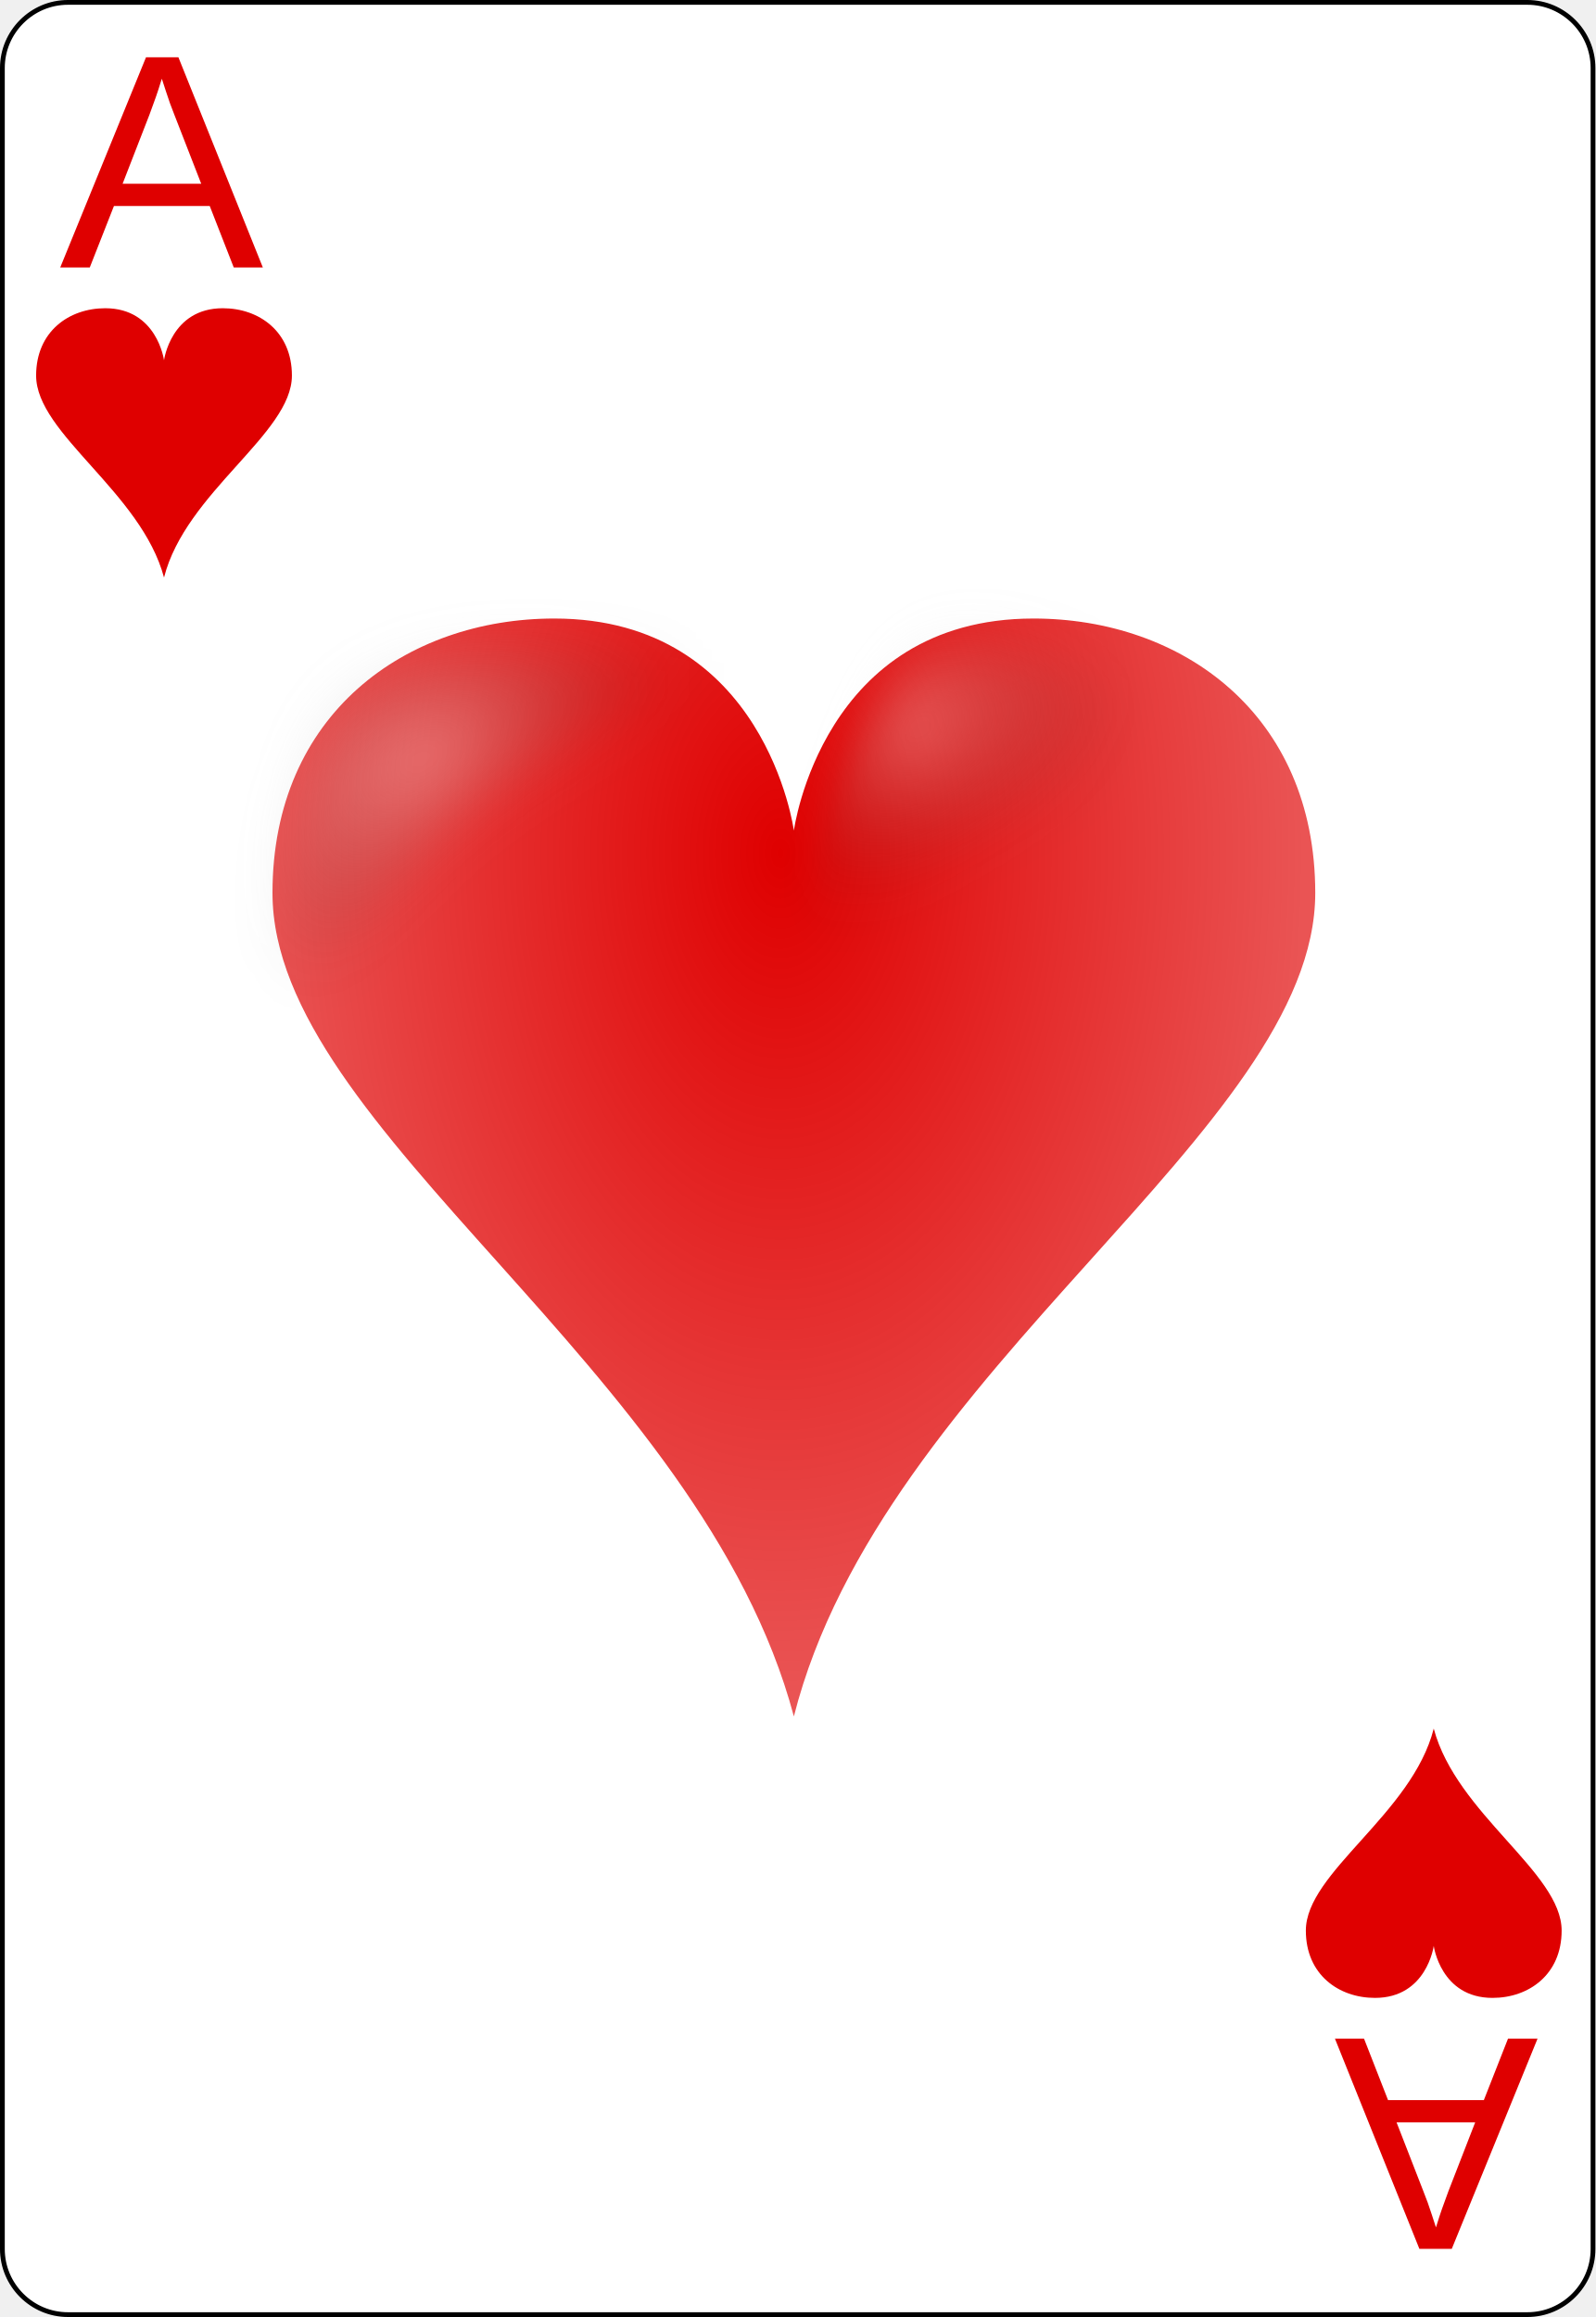
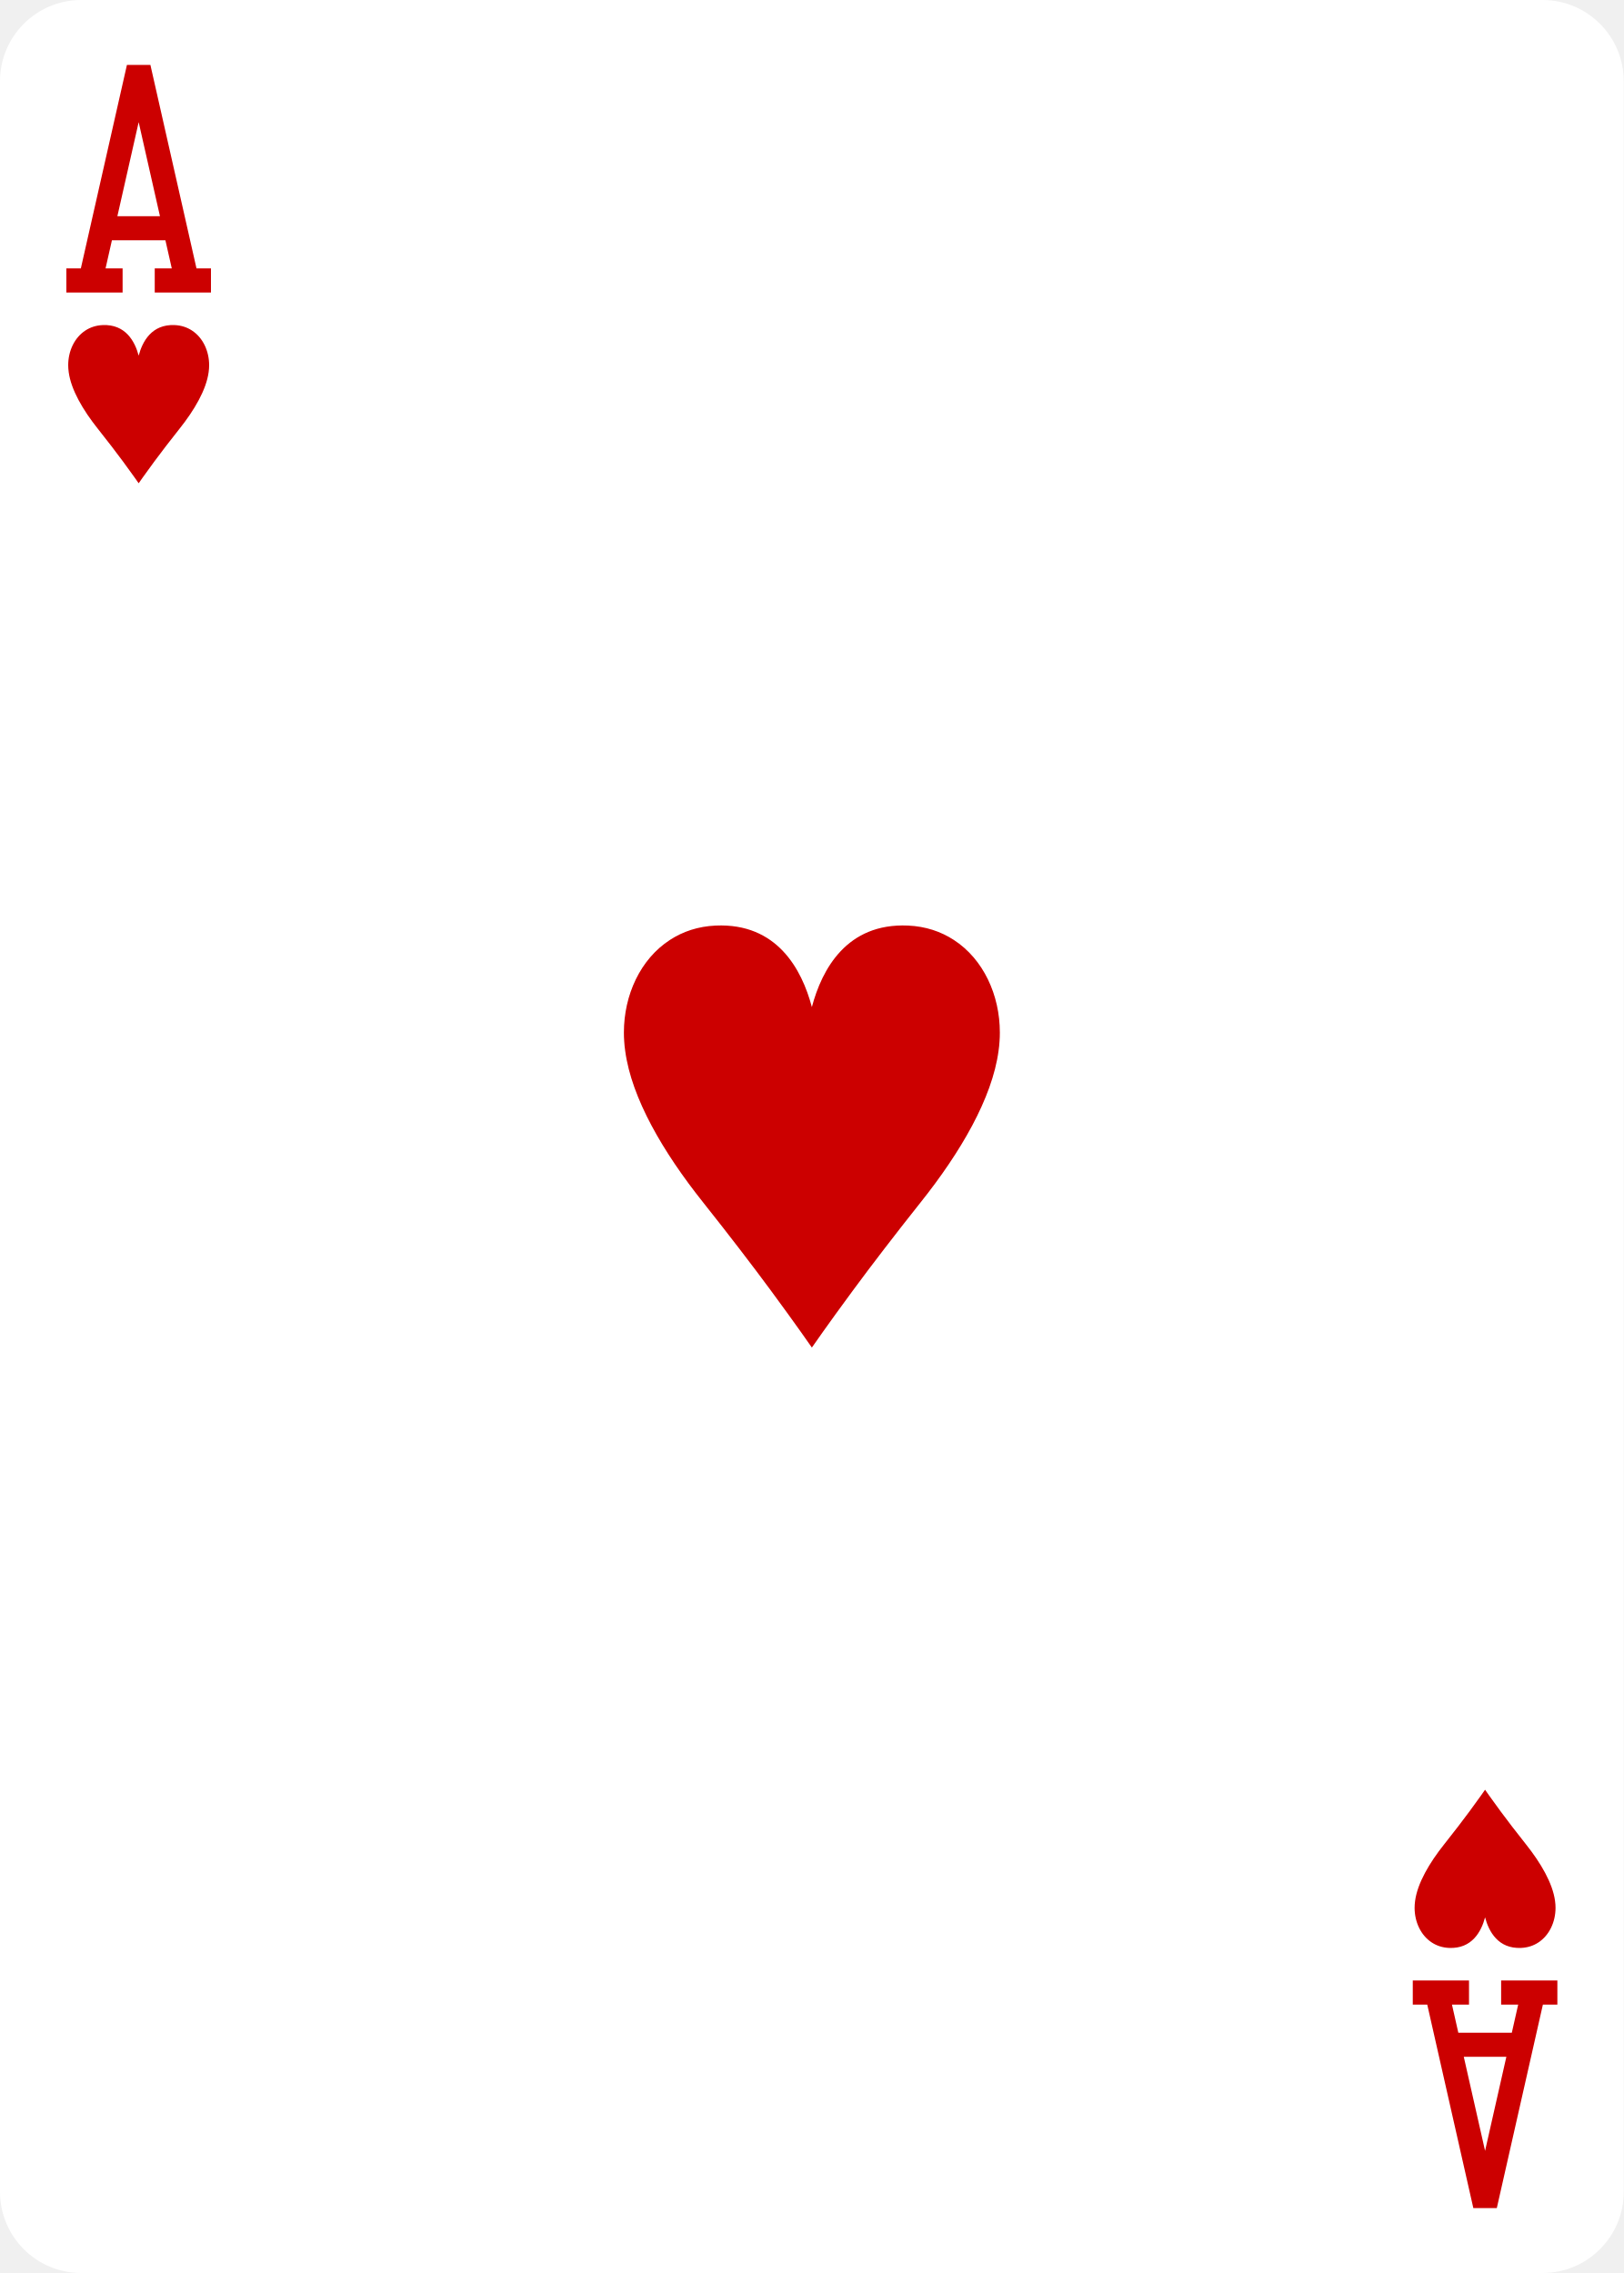
- <svg xmlns="http://www.w3.org/2000/svg" xmlns:xlink="http://www.w3.org/1999/xlink" width="167.087pt" height="242.667pt" viewBox="0 0 167.087 242.667" xml:space="preserve" id="svg2" version="1.1">
-   <defs id="defs41">
-     <radialGradient xlink:href="#linearGradient3773" id="radialGradient3781" cx="-0.158" cy="-8.835" fx="-0.158" fy="-8.835" r="8" gradientTransform="matrix(-1.584269,-0.02349808,0.03071979,-2.477574,-0.2485638,-26.71351)" gradientUnits="userSpaceOnUse" />
-     <linearGradient id="linearGradient3773">
-       <stop style="stop-color:#000000;stop-opacity:1;" offset="0" id="stop3775" />
-       <stop style="stop-color:#000000;stop-opacity:0.649;" offset="1" id="stop3777" />
-     </linearGradient>
-     <radialGradient xlink:href="#linearGradient3773" id="radialGradient3957" cx="-0.158" cy="-8.835" fx="-0.158" fy="-8.835" r="8" gradientTransform="matrix(-1.584269,-0.02349808,0.03071979,-2.477574,-0.2485638,-26.71351)" gradientUnits="userSpaceOnUse" />
-     <linearGradient id="linearGradient3959">
-       <stop style="stop-color:#000000;stop-opacity:1;" offset="0" id="stop3961" />
-       <stop style="stop-color:#000000;stop-opacity:0.649;" offset="1" id="stop3963" />
-     </linearGradient>
-     <radialGradient r="81.903" fy="509.476" fx="168.025" cy="509.476" cx="168.025" gradientTransform="matrix(1.25656,-0.7774064,0.3366382,0.5361257,-221.2021,359.2426)" gradientUnits="userSpaceOnUse" id="radialGradient3975" xlink:href="#linearGradient3784-4" />
-     <linearGradient id="linearGradient3784-4">
-       <stop style="stop-color:#ffffff;stop-opacity:0.435;" offset="0" id="stop3786-8" />
-       <stop style="stop-color:#000000;stop-opacity:0;" offset="1" id="stop3788-6" />
-     </linearGradient>
-     <radialGradient xlink:href="#linearGradient3784-4-5" id="radialGradient3929" gradientUnits="userSpaceOnUse" gradientTransform="matrix(1.25656,-0.7774064,0.3366382,0.5361257,-221.2021,359.2426)" cx="168.025" cy="509.476" fx="168.025" fy="509.476" r="81.903" />
-     <linearGradient id="linearGradient3784-4-5">
-       <stop style="stop-color:#ffffff;stop-opacity:0.489;" offset="0" id="stop3786-8-0" />
-       <stop style="stop-color:#000000;stop-opacity:0;" offset="1" id="stop3788-6-3" />
-     </linearGradient>
-     <radialGradient xlink:href="#linearGradient3784-4-1" id="radialGradient3927" gradientUnits="userSpaceOnUse" gradientTransform="matrix(1.25656,-0.7774064,0.3366382,0.5361257,-221.2021,359.2426)" cx="168.025" cy="509.476" fx="168.025" fy="509.476" r="81.903" />
-     <linearGradient id="linearGradient3784-4-1">
-       <stop style="stop-color:#ffffff;stop-opacity:0.237;" offset="0" id="stop3786-8-03" />
-       <stop style="stop-color:#000000;stop-opacity:0;" offset="1" id="stop3788-6-6" />
-     </linearGradient>
-     <radialGradient xlink:href="#linearGradient3768" id="radialGradient3776" cx="-0.206" cy="-4.579" fx="-0.206" fy="-4.579" r="8" gradientTransform="matrix(-1,0,0,-1.720176,-0.4120407,-13.02719)" gradientUnits="userSpaceOnUse" />
-     <linearGradient id="linearGradient3768">
-       <stop style="stop-color:#df0000;stop-opacity:1;" offset="0" id="stop3770" />
-       <stop style="stop-color:#df0000;stop-opacity:0.672;" offset="1" id="stop3772" />
-     </linearGradient>
-     <radialGradient r="81.903" fy="511.223" fx="171.487" cy="511.223" cx="171.487" gradientTransform="matrix(1.152989,-0.6739155,0.3948202,0.6754904,-233.6326,270.4008)" gradientUnits="userSpaceOnUse" id="radialGradient4013" xlink:href="#linearGradient3784-4-6" />
-     <linearGradient id="linearGradient3784-4-6">
-       <stop style="stop-color:#ffffff;stop-opacity:0.313;" offset="0" id="stop3786-8-8" />
-       <stop style="stop-color:#000000;stop-opacity:0;" offset="1" id="stop3788-6-8" />
-     </linearGradient>
-     <filter color-interpolation-filters="sRGB" id="filter3834-6" x="-0.139" width="1.279" y="-0.162" height="1.325">
-       <feGaussianBlur stdDeviation="9.511" id="feGaussianBlur3836-6" />
-     </filter>
-     <radialGradient r="81.903" fy="492.632" fx="159.354" cy="492.632" cx="159.354" gradientTransform="matrix(1.089478,-0.715138,0.4464527,0.6562658,-244.9333,290.9185)" gradientUnits="userSpaceOnUse" id="radialGradient4013-8" xlink:href="#linearGradient3784-4-2" />
-     <linearGradient id="linearGradient3784-4-2">
-       <stop style="stop-color:#ffffff;stop-opacity:0.29;" offset="0" id="stop3786-8-1" />
-       <stop style="stop-color:#000000;stop-opacity:0;" offset="1" id="stop3788-6-5" />
-     </linearGradient>
-     <filter color-interpolation-filters="sRGB" id="filter3834-6-3" x="-0.139" width="1.279" y="-0.162" height="1.325">
-       <feGaussianBlur stdDeviation="9.511" id="feGaussianBlur3836-6-3" />
-     </filter>
-     <radialGradient r="81.903" fy="492.632" fx="159.354" cy="492.632" cx="159.354" gradientTransform="matrix(1.089478,-0.715138,0.4464527,0.6562658,-244.9333,290.9185)" gradientUnits="userSpaceOnUse" id="radialGradient3073" xlink:href="#linearGradient3784-4-2" />
-   </defs>
-   <g id="Layer_x0020_1" style="fill-rule:nonzero;clip-rule:nonzero;stroke:#000000;stroke-miterlimit:4;">
-     <path style="fill:#FFFFFF;stroke-width:0.5;" d="M166.837,235.548c0,3.777-3.087,6.869-6.871,6.869H7.111c-3.775,0-6.861-3.092-6.861-6.869V7.12C0.25,3.343,3.336,0.25,7.111,0.25h152.855    c3.784,0,6.871,3.093,6.871,6.87v228.428z" id="path5" />
-     <g style="stroke:none;" id="g7">
-       <g id="g9">
- 				
- 			</g>
-     </g>
-     <g id="g15">
- 			
- 		</g>
-     <g id="g19">
- 			
- 		</g>
-     <g style="stroke:none;" id="g23">
-       <g id="g25">
- 				
- 			</g>
-     </g>
-     <g style="stroke:none;" id="g31">
-       <g id="g33">
- 				
- 			</g>
+ <svg xmlns="http://www.w3.org/2000/svg" width="100%" height="100%" viewBox="0 0 1500 2100" version="1.1" xml:space="preserve" style="fill-rule:evenodd;clip-rule:evenodd;stroke-linejoin:round;stroke-miterlimit:2;">
+   <g transform="matrix(2,0,0,2,0,0)">
+     <path d="M750,37.5C750,16.803 733.197,0 712.5,0L37.5,0C16.803,0 0,16.803 0,37.5L0,1012.5C0,1033.197 16.803,1050 37.5,1050L712.5,1050C733.197,1050 750,1033.197 750,1012.5L750,37.5Z" style="fill:white;" />
+   </g>
+   <g id="hearts">
+     <g>
+       <g transform="matrix(71.43113,0,0,71.43113,-23048.066,-11161.163)">
+         <path d="M330.73,169.605C330.73,169.12 330.943,168.656 331.325,168.408C331.492,168.299 331.69,168.232 331.917,168.222L331.918,168.222C332.708,168.187 333.031,168.785 333.161,169.276C333.291,168.785 333.614,168.187 334.404,168.222L334.405,168.222C334.632,168.232 334.83,168.299 334.997,168.408C335.379,168.656 335.592,169.12 335.592,169.605C335.592,169.643 335.591,169.681 335.588,169.719C335.586,169.76 335.581,169.802 335.575,169.844C335.493,170.456 335.083,171.155 334.57,171.799C334.233,172.223 333.929,172.62 333.693,172.94C333.364,173.386 333.161,173.68 333.161,173.68C333.161,173.68 332.958,173.386 332.629,172.94C332.393,172.62 332.089,172.223 331.752,171.799C331.239,171.155 330.829,170.456 330.747,169.844C330.741,169.802 330.736,169.76 330.734,169.719C330.731,169.681 330.73,169.643 330.73,169.605Z" style="fill:rgb(204,0,0);" />
+       </g>
+       <g transform="matrix(2,0,0,2,0,0)">
+         <g transform="matrix(13.38897,0,0,13.38897,-4396.631,-2102.15)">
+           <path d="M330.73,169.605C330.73,169.12 330.943,168.656 331.325,168.408C331.492,168.299 331.69,168.232 331.917,168.222L331.918,168.222C332.708,168.187 333.031,168.785 333.161,169.276C333.291,168.785 333.614,168.187 334.404,168.222L334.405,168.222C334.632,168.232 334.83,168.299 334.997,168.408C335.379,168.656 335.592,169.12 335.592,169.605C335.592,169.643 335.591,169.681 335.588,169.719C335.586,169.76 335.581,169.802 335.575,169.844C335.493,170.456 335.083,171.155 334.57,171.799C334.233,172.223 333.929,172.62 333.693,172.94C333.364,173.386 333.161,173.68 333.161,173.68C333.161,173.68 332.958,173.386 332.629,172.94C332.393,172.62 332.089,172.223 331.752,171.799C331.239,171.155 330.829,170.456 330.747,169.844C330.741,169.802 330.736,169.76 330.734,169.719C330.731,169.681 330.73,169.643 330.73,169.605Z" style="fill:rgb(204,0,0);" />
+         </g>
+         <g transform="matrix(7.420651,0,0,7.420651,8.395121,-2.163925)">
+           <path d="M3.901,17L6.769,4.334L8.231,4.334L11.099,17L12,17L12,18.5L8.5,18.5L8.5,17L9.561,17L9.165,15.25L5.835,15.25L5.439,17L6.5,17L6.5,18.5L3,18.5L3,17L3.901,17ZM6.175,13.75L8.825,13.75L7.5,7.896L6.175,13.75Z" style="fill:rgb(204,0,0);" />
+         </g>
+         <g transform="matrix(0.720725,0,0,0.55625,-140.25,-311.6339)">
+           <rect x="236.22" y="614.173" width="94.488" height="188.976" style="fill:none;" />
+         </g>
+         <g transform="matrix(-13.38897,-0,0,-13.38897,5146.631,3152.15)">
+           <path d="M330.73,169.605C330.73,169.12 330.943,168.656 331.325,168.408C331.492,168.299 331.69,168.232 331.917,168.222L331.918,168.222C332.708,168.187 333.031,168.785 333.161,169.276C333.291,168.785 333.614,168.187 334.404,168.222L334.405,168.222C334.632,168.232 334.83,168.299 334.997,168.408C335.379,168.656 335.592,169.12 335.592,169.605C335.592,169.643 335.591,169.681 335.588,169.719C335.586,169.76 335.581,169.802 335.575,169.844C335.493,170.456 335.083,171.155 334.57,171.799C334.233,172.223 333.929,172.62 333.693,172.94C333.364,173.386 333.161,173.68 333.161,173.68C333.161,173.68 332.958,173.386 332.629,172.94C332.393,172.62 332.089,172.223 331.752,171.799C331.239,171.155 330.829,170.456 330.747,169.844C330.741,169.802 330.736,169.76 330.734,169.719C330.731,169.681 330.73,169.643 330.73,169.605Z" style="fill:rgb(204,0,0);" />
+         </g>
+         <g transform="matrix(-7.420651,-0,0,-7.420651,741.6049,1052.164)">
+           <path d="M3.901,17L6.769,4.334L8.231,4.334L11.099,17L12,17L12,18.5L8.5,18.5L8.5,17L9.561,17L9.165,15.25L5.835,15.25L5.439,17L6.5,17L6.5,18.5L3,18.5L3,17L3.901,17ZM6.175,13.75L8.825,13.75L7.5,7.896L6.175,13.75Z" style="fill:rgb(204,0,0);" />
+         </g>
+         <g transform="matrix(-0.720725,-0,0,-0.55625,890.25,1361.634)">
+           <rect x="236.22" y="614.173" width="94.488" height="188.976" style="fill:none;" />
+         </g>
+       </g>
    </g>
  </g>
-   <text xml:space="preserve" style="font-size:32px;font-style:normal;font-weight:normal;line-height:125%;letter-spacing:0px;word-spacing:0px;fill:#df0000;fill-opacity:1;stroke:none;font-family:Bitstream Vera Sans" x="6.246" y="28.013" id="text3788">
-     <tspan id="tspan3790" x="6.246" y="28.013" style="font-style:normal;font-variant:normal;font-weight:normal;font-stretch:normal;font-family:Arial;-inkscape-font-specification:Arial;fill:#df0000;fill-opacity:1">A</tspan>
-   </text>
-   <g transform="matrix(0.1968698,0,0,0.1968698,11.54991,16.86967)" id="g3036">
-     <g style="stroke:none" id="layer1-9" transform="matrix(34.67063,0,0,32.44841,363.6508,535.3979)">
-       <path d="M 3.676,-9 C 0.433,-9 0,-5.523 0,-5.523 0,-5.523 -0.433,-9 -3.676,-9 -5.946,-9 -8,-7.441 -8,-4.5 -8,-0.614 -1.421,3.294 0,9 1.352,3.299 8,-0.614 8,-4.5 8,-7.441 5.946,-9 3.676,-9 z" id="hl" style="fill:url(#radialGradient3776);fill-opacity:1;stroke:none" />
-     </g>
-     <path transform="matrix(1.484247,0,0,1.537104,-80.68896,-450.5936)" id="path3762-6-4" d="m 117.301,604.266 c 0,0 -8.068,-94.95 22.857,-122.857 34.761,-31.369 140,-11.429 140,-11.429 0,0 -71.54,24.838 -100,48.571 -27.21,22.692 -62.857,85.714 -62.857,85.714 z" style="fill:url(#radialGradient4013);fill-opacity:1;stroke:none;filter:url(#filter3834-6)" />
-     <path transform="matrix(1.153293,0.3378255,-0.3292825,1.401643,422.9377,-451.9048)" id="path3762-6-2-3" d="m 117.301,604.266 c 0,0 -8.068,-94.95 22.857,-122.857 34.761,-31.369 140,-11.429 140,-11.429 0,0 -63.093,37.071 -91.553,60.804 -27.21,22.692 -71.305,73.481 -71.305,73.481 z" style="fill:url(#radialGradient3073);fill-opacity:1;stroke:none;filter:url(#filter3834-6-3)" />
-   </g>
-   <g transform="matrix(1.674307,0,0,1.566992,17.17751,46.38532)" id="layer1-9-6" style="fill:#df0000;fill-opacity:1">
-     <path style="fill:#df0000;fill-opacity:1" id="hl-8" d="M 3.676,-9 C 0.433,-9 0,-5.523 0,-5.523 0,-5.523 -0.433,-9 -3.676,-9 -5.946,-9 -8,-7.441 -8,-4.5 -8,-0.614 -1.421,3.294 0,9 1.352,3.299 8,-0.614 8,-4.5 8,-7.441 5.946,-9 3.676,-9 z" />
-   </g>
-   <text xml:space="preserve" style="font-size:32px;font-style:normal;font-weight:normal;line-height:125%;letter-spacing:0px;word-spacing:0px;fill:#df0000;fill-opacity:1;stroke:none;font-family:Bitstream Vera Sans" x="-161.088" y="-213.515" id="text3788-4" transform="scale(-1,-1)">
-     <tspan id="tspan3790-3" x="-161.088" y="-213.515" style="font-style:normal;font-variant:normal;font-weight:normal;font-stretch:normal;fill:#df0000;fill-opacity:1;font-family:Arial;-inkscape-font-specification:Arial">A</tspan>
-   </text>
-   <g transform="matrix(-1.674307,0,0,-1.566992,150.156,195.1431)" id="layer1-9-6-5" style="fill:#df0000;fill-opacity:1">
-     <path style="fill:#df0000;fill-opacity:1" id="hl-8-1" d="M 3.676,-9 C 0.433,-9 0,-5.523 0,-5.523 0,-5.523 -0.433,-9 -3.676,-9 -5.946,-9 -8,-7.441 -8,-4.5 -8,-0.614 -1.421,3.294 0,9 1.352,3.299 8,-0.614 8,-4.5 8,-7.441 5.946,-9 3.676,-9 z" />
-   </g>
</svg>
